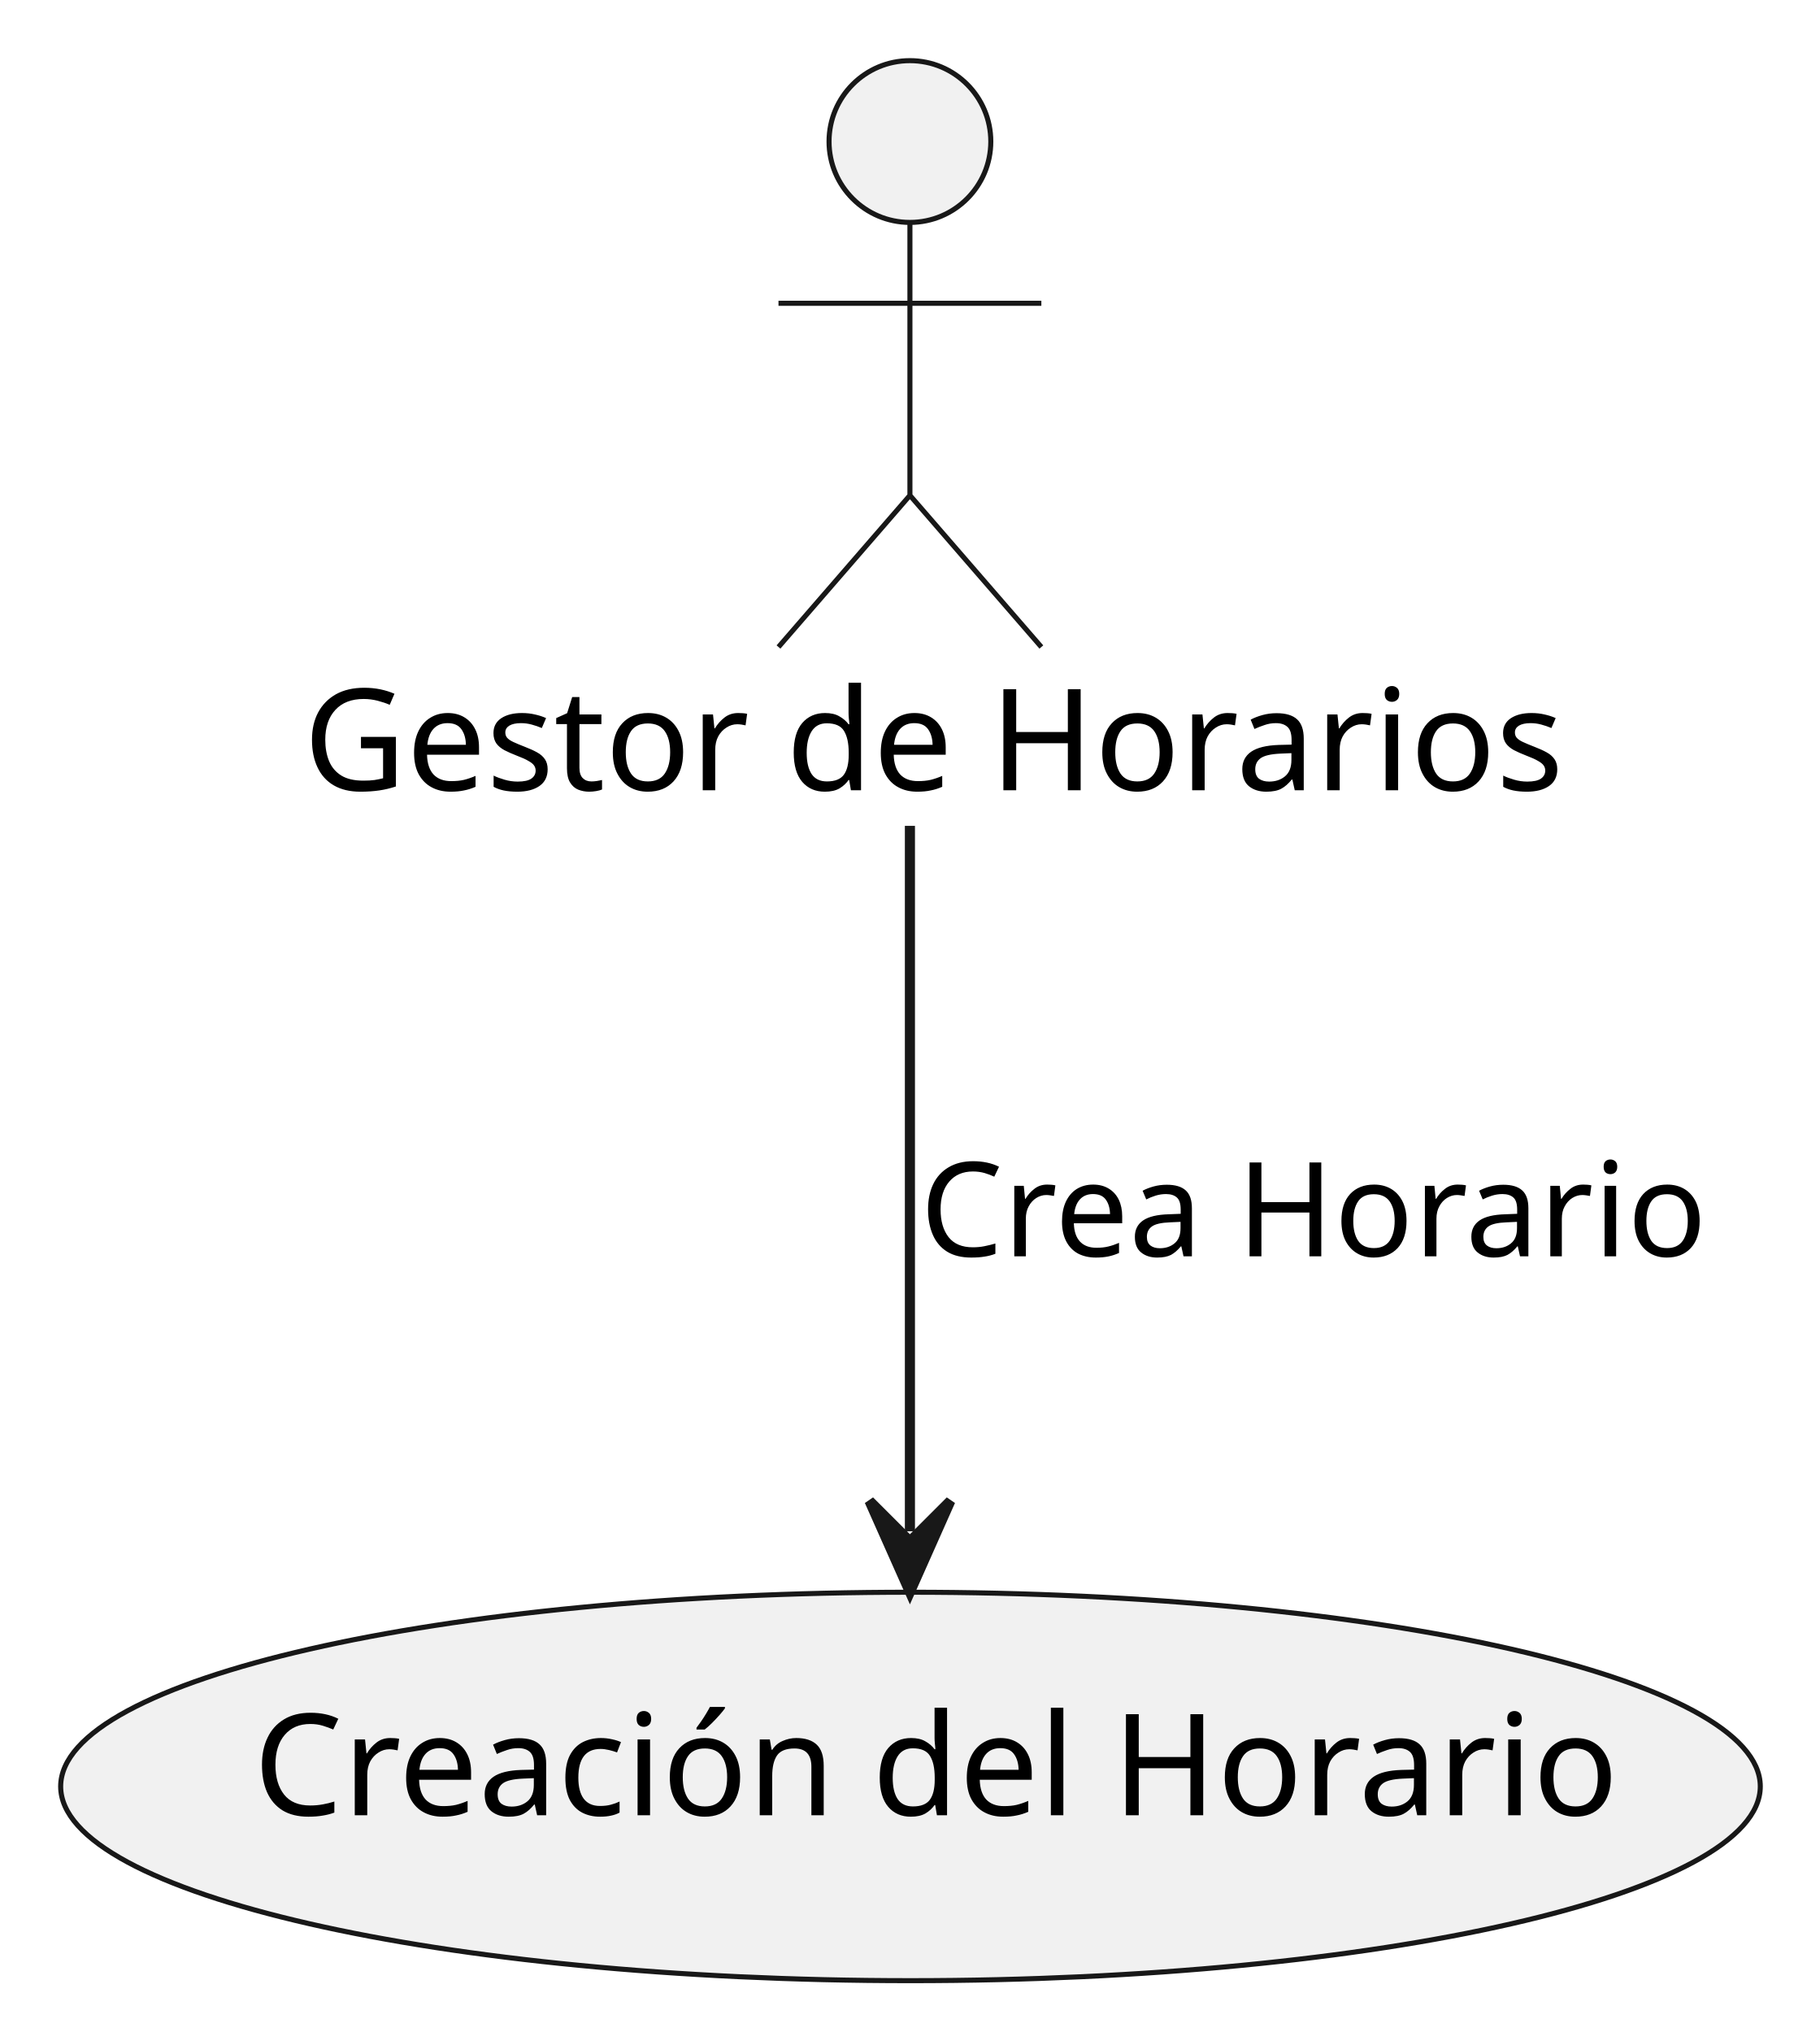
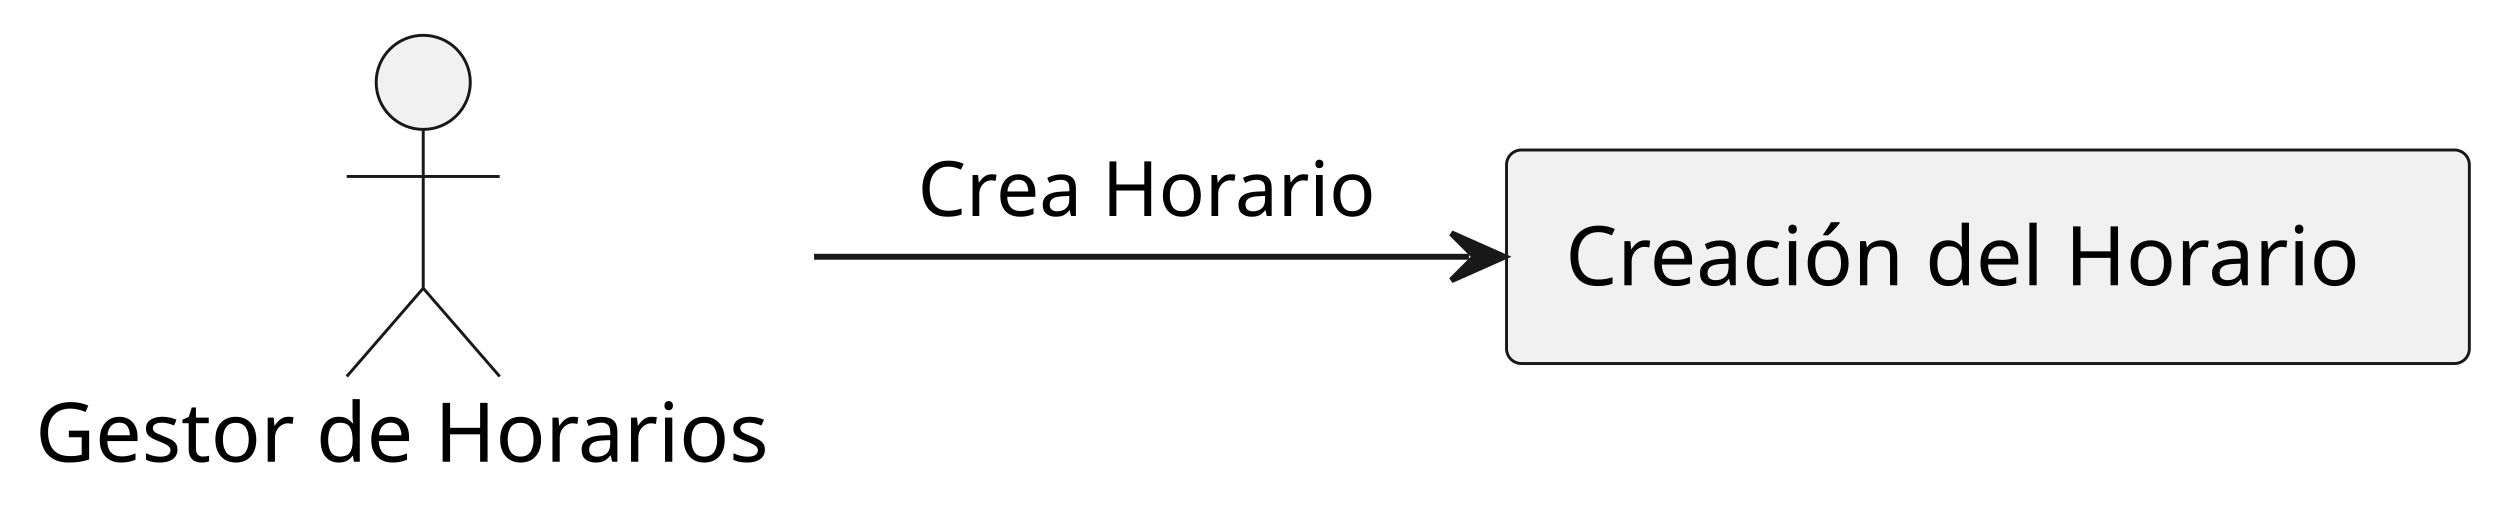
- <svg xmlns="http://www.w3.org/2000/svg" contentStyleType="text/css" height="201px" preserveAspectRatio="none" style="width:180px;height:201px;background:#FFFFFF;" version="1.1" viewBox="0 0 180 201" width="180px" zoomAndPan="magnify">
+ <svg xmlns="http://www.w3.org/2000/svg" contentStyleType="text/css" height="86px" preserveAspectRatio="none" style="width:425px;height:86px;background:#FFFFFF;" version="1.1" viewBox="0 0 425 86" width="425px" zoomAndPan="magnify">
  <defs />
  <g>
-     <g id="elem_A">
-       <ellipse cx="90" cy="14" fill="#F1F1F1" rx="8" ry="8" style="stroke:#181818;stroke-width:0.5;" />
-       <path d="M90,22 L90,49 M77,30 L103,30 M90,49 L77,64 M90,49 L103,64 " fill="none" style="stroke:#181818;stroke-width:0.5;" />
-       <text fill="#000000" font-family="sans-serif" font-size="14" lengthAdjust="spacing" textLength="120" x="30" y="78.174">Gestor de Horarios</text>
+     <g id="elem_User">
+       <ellipse cx="71.95" cy="14" fill="#F1F1F1" rx="8" ry="8" style="stroke:#181818;stroke-width:0.5;" />
+       <path d="M71.95,22 L71.95,49 M58.95,30 L84.95,30 M71.95,49 L58.95,64 M71.95,49 L84.95,64 " fill="none" style="stroke:#181818;stroke-width:0.5;" />
+       <text fill="#000000" font-family="sans-serif" font-size="14" lengthAdjust="spacing" textLength="131.899" x="6" y="78.495">Gestor de Horarios</text>
    </g>
-     <g id="elem_UC3">
-       <ellipse cx="90.055" cy="176.711" fill="#F1F1F1" rx="84.055" ry="19.211" style="stroke:#181818;stroke-width:0.5;" />
-       <text fill="#000000" font-family="sans-serif" font-size="14" lengthAdjust="spacing" textLength="130" x="25.055" y="179.565">Creación del Horario</text>
+     <g id="elem_CreacionDelHorario">
+       <rect fill="#F1F1F1" height="36.297" rx="2.5" ry="2.5" style="stroke:#181818;stroke-width:0.5;" width="163.678" x="256.11" y="25.5" />
+       <text fill="#000000" font-family="sans-serif" font-size="14" lengthAdjust="spacing" textLength="143.678" x="266.11" y="48.495">Creación del Horario</text>
    </g>
-     <g id="link_A_UC3">
-       <path d="M90,81.69 C90,106.5 90,132.02 90,151.47 " fill="none" id="A-to-UC3" style="stroke:#181818;stroke-width:1.0;" />
-       <polygon fill="#181818" points="90,157.47,94,148.47,90,152.47,86,148.47,90,157.47" style="stroke:#181818;stroke-width:1.0;" />
-       <text fill="#000000" font-family="sans-serif" font-size="13" lengthAdjust="spacing" textLength="72" x="91" y="124.269">Crea Horario</text>
+     <g id="link_User_CreacionDelHorario">
+       <path d="M138.39,43.65 C173.93,43.65 212.03,43.65 249.72,43.65 " fill="none" id="User-to-CreacionDelHorario" style="stroke:#181818;stroke-width:1.0;" />
+       <polygon fill="#181818" points="255.72,43.65,246.72,39.65,250.72,43.65,246.72,47.65,255.72,43.65" style="stroke:#181818;stroke-width:1.0;" />
+       <text fill="#000000" font-family="sans-serif" font-size="13" lengthAdjust="spacing" textLength="82.469" x="156.01" y="36.717">Crea Horario</text>
    </g>
  </g>
</svg>
